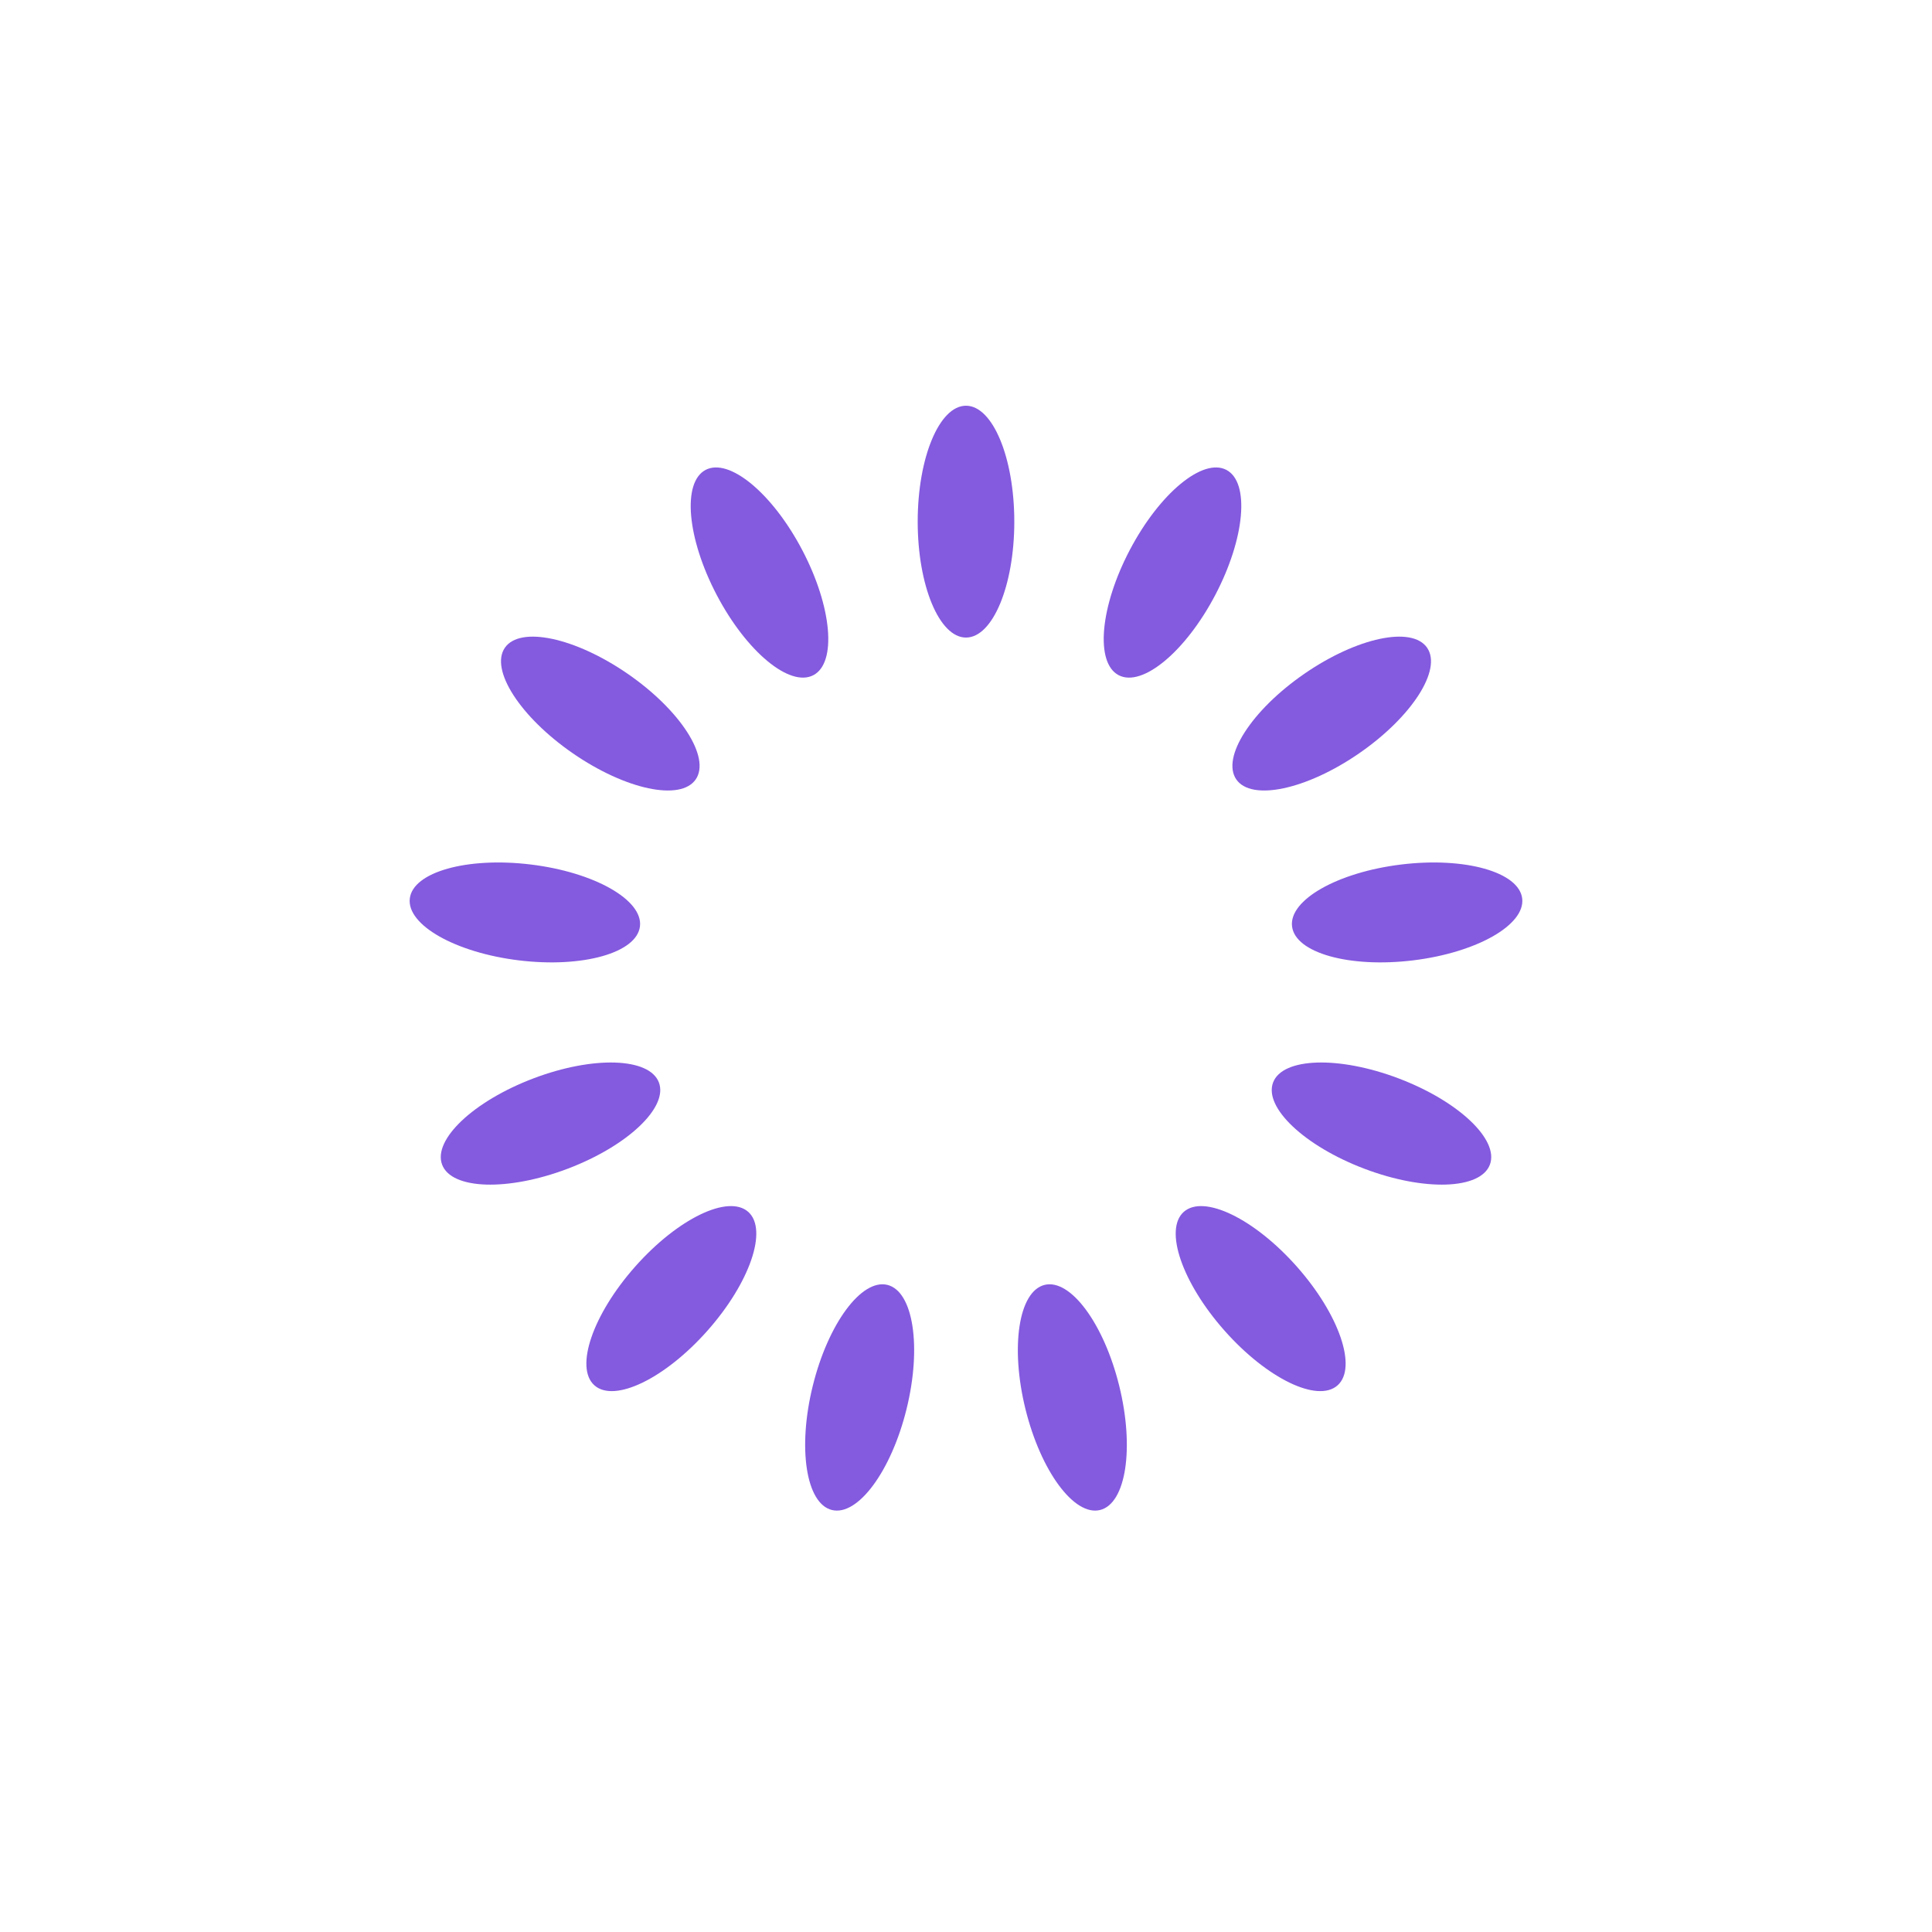
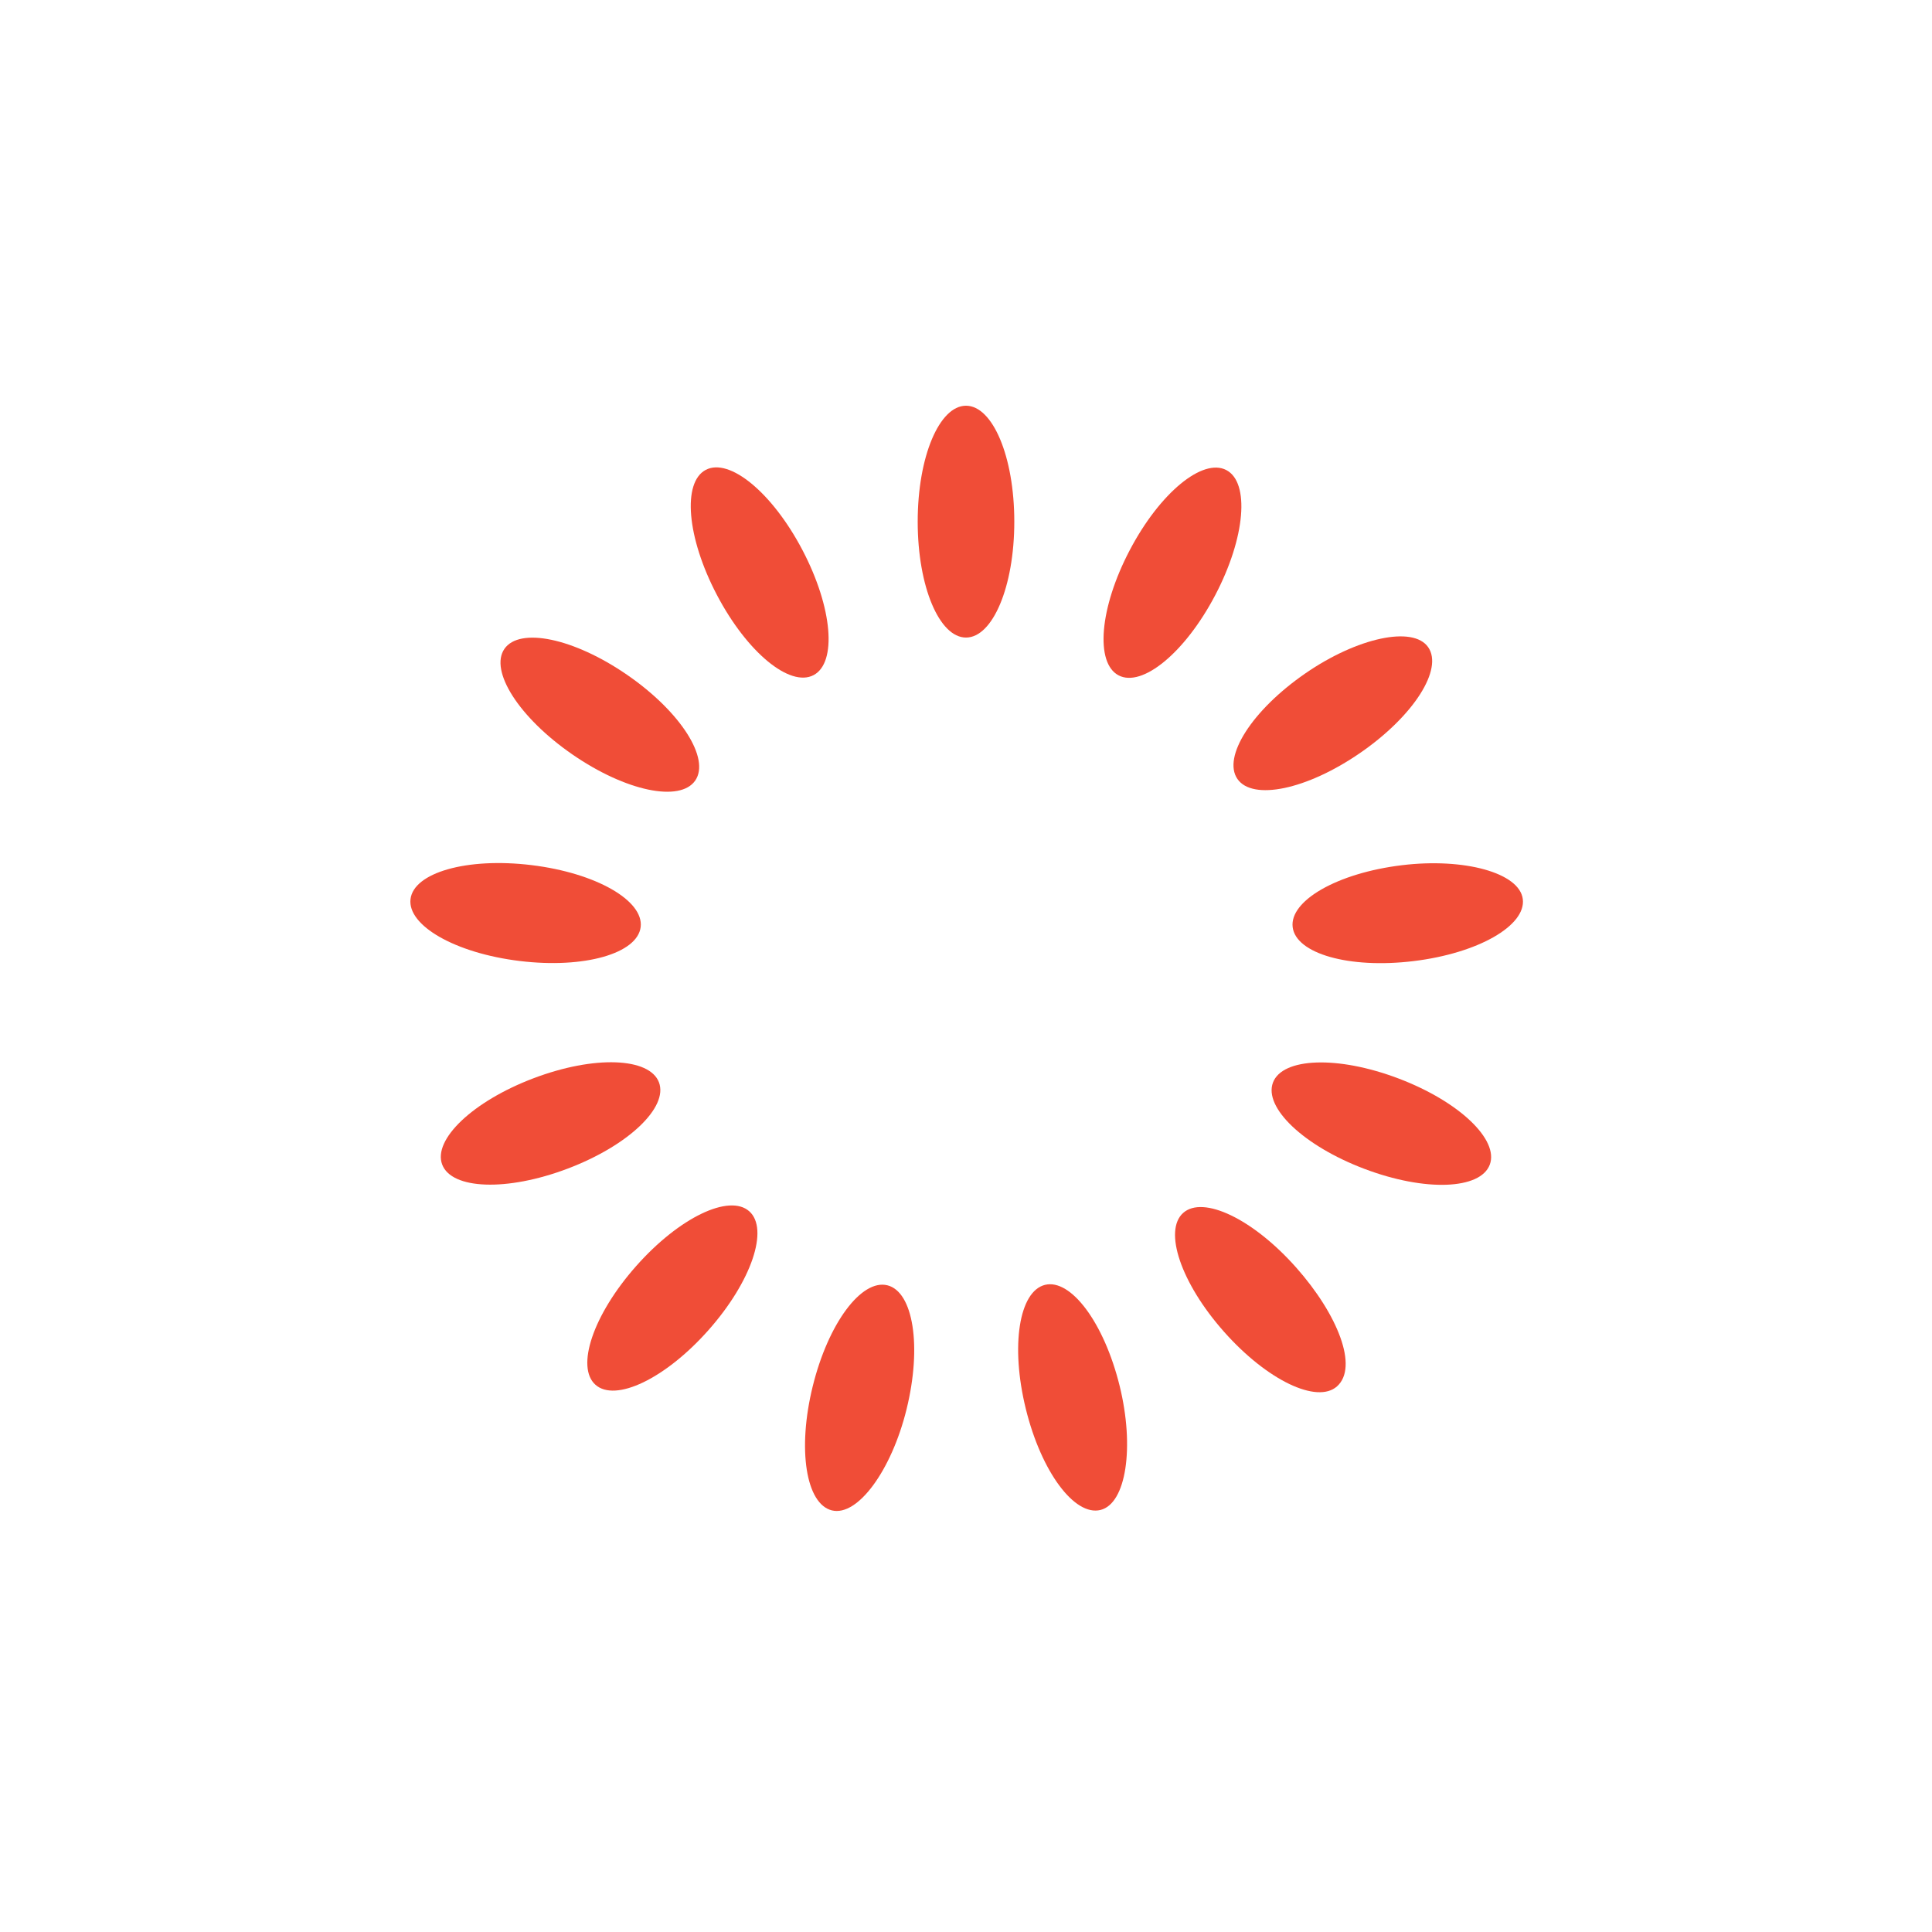
- <svg xmlns="http://www.w3.org/2000/svg" style="margin: auto; background: none; display: block; shape-rendering: auto;" width="80px" height="80px" viewBox="0 0 100 100" preserveAspectRatio="xMidYMid">
+ <svg xmlns="http://www.w3.org/2000/svg" version="1.1" id="Camada_1" x="0px" y="0px" viewBox="0 0 80 80" style="enable-background:new 0 0 80 80;" xml:space="preserve">
+   <style type="text/css">
+ 	.st0{fill:#F04D37;}
+ </style>
  <g transform="rotate(0 50 50)">
-     <rect x="47.5" y="21" rx="2.5" ry="6" width="5" height="12" fill="#845adf">
-       <animate attributeName="opacity" values="1;0" keyTimes="0;1" dur="0.556s" begin="-0.513s" repeatCount="indefinite" />
-     </rect>
+     <path class="st0" d="M40,16.8L40,16.8c1.1,0,2,2.1,2,4.8l0,0c0,2.7-0.9,4.8-2,4.8l0,0c-1.1,0-2-2.1-2-4.8l0,0   C38,18.9,38.9,16.8,40,16.8z ">
+       <animate accumulate="none" additive="replace" attributeName="opacity" begin="-0.513s" calcMode="linear" dur="0.556s" fill="remove" keyTimes="0;1" repeatCount="indefinite" restart="always" values="1;0">
+ 			</animate>
+     </path>
  </g>
  <g transform="rotate(27.69231 50 50)">
-     <rect x="47.5" y="21" rx="2.5" ry="6" width="5" height="12" fill="#845adf">
-       <animate attributeName="opacity" values="1;0" keyTimes="0;1" dur="0.556s" begin="-0.47s" repeatCount="indefinite" />
-     </rect>
+     <path class="st0" d="M36.5,22.6L36.5,22.6c1.1,0,2,2.1,2,4.8l0,0c0,2.7-0.9,4.8-2,4.8l0,0c-1.1,0-2-2.1-2-4.8l0,0   C34.5,24.7,35.4,22.6,36.5,22.6z ">
+       <animate accumulate="none" additive="replace" attributeName="opacity" begin="-0.47s" calcMode="linear" dur="0.556s" fill="remove" keyTimes="0;1" repeatCount="indefinite" restart="always" values="1;0">
+ 			</animate>
+     </path>
  </g>
  <g transform="rotate(55.38462 50 50)">
-     <rect x="47.5" y="21" rx="2.5" ry="6" width="5" height="12" fill="#845adf">
-       <animate attributeName="opacity" values="1;0" keyTimes="0;1" dur="0.556s" begin="-0.427s" repeatCount="indefinite" />
-     </rect>
+     <path class="st0" d="M36.1,29.3L36.1,29.3c1.1,0,2,2.1,2,4.8l0,0c0,2.7-0.9,4.8-2,4.8l0,0c-1.1,0-2-2.1-2-4.8l0,0   C34.1,31.5,35,29.3,36.1,29.3z ">
+       <animate accumulate="none" additive="replace" attributeName="opacity" begin="-0.427s" calcMode="linear" dur="0.556s" fill="remove" keyTimes="0;1" repeatCount="indefinite" restart="always" values="1;0">
+ 			</animate>
+     </path>
  </g>
  <g transform="rotate(83.07692 50 50)">
-     <rect x="47.5" y="21" rx="2.5" ry="6" width="5" height="12" fill="#845adf">
-       <animate attributeName="opacity" values="1;0" keyTimes="0;1" dur="0.556s" begin="-0.385s" repeatCount="indefinite" />
-     </rect>
+     <path class="st0" d="M38.9,35.5L38.9,35.5c1.1,0,2,2.1,2,4.8l0,0c0,2.7-0.9,4.8-2,4.8l0,0c-1.1,0-2-2.1-2-4.8l0,0   C36.9,37.7,37.8,35.5,38.9,35.5z ">
+       <animate accumulate="none" additive="replace" attributeName="opacity" begin="-0.385s" calcMode="linear" dur="0.556s" fill="remove" keyTimes="0;1" repeatCount="indefinite" restart="always" values="1;0">
+ 			</animate>
+     </path>
  </g>
  <g transform="rotate(110.7692 50 50)">
-     <rect x="47.5" y="21" rx="2.5" ry="6" width="5" height="12" fill="#845adf">
-       <animate attributeName="opacity" values="1;0" keyTimes="0;1" dur="0.556s" begin="-0.342s" repeatCount="indefinite" />
-     </rect>
+     <path class="st0" d="M44.2,39.7L44.2,39.7c1.1,0,2,2.1,2,4.8l0,0c0,2.7-0.9,4.8-2,4.8l0,0c-1.1,0-2-2.1-2-4.8l0,0   C42.2,41.8,43.1,39.7,44.2,39.7z ">
+       <animate accumulate="none" additive="replace" attributeName="opacity" begin="-0.342s" calcMode="linear" dur="0.556s" fill="remove" keyTimes="0;1" repeatCount="indefinite" restart="always" values="1;0">
+ 			</animate>
+     </path>
  </g>
  <g transform="rotate(138.4615 50 50)">
-     <rect x="47.5" y="21" rx="2.5" ry="6" width="5" height="12" fill="#845adf">
-       <animate attributeName="opacity" values="1;0" keyTimes="0;1" dur="0.556s" begin="-0.299s" repeatCount="indefinite" />
-     </rect>
+     <path class="st0" d="M50.9,40.9L50.9,40.9c1.1,0,2,2.1,2,4.8l0,0c0,2.7-0.9,4.8-2,4.8l0,0c-1.1,0-2-2.1-2-4.8l0,0   C48.9,43.1,49.7,40.9,50.9,40.9z ">
+       <animate accumulate="none" additive="replace" attributeName="opacity" begin="-0.299s" calcMode="linear" dur="0.556s" fill="remove" keyTimes="0;1" repeatCount="indefinite" restart="always" values="1;0">
+ 			</animate>
+     </path>
  </g>
  <g transform="rotate(166.1538 50 50)">
-     <rect x="47.5" y="21" rx="2.5" ry="6" width="5" height="12" fill="#845adf">
-       <animate attributeName="opacity" values="1;0" keyTimes="0;1" dur="0.556s" begin="-0.256s" repeatCount="indefinite" />
-     </rect>
+     <path class="st0" d="M57.3,38.9L57.3,38.9c1.1,0,2,2.1,2,4.8l0,0c0,2.7-0.9,4.8-2,4.8l0,0c-1.1,0-2-2.1-2-4.8l0,0   C55.3,41.1,56.2,38.9,57.3,38.9z ">
+       <animate accumulate="none" additive="replace" attributeName="opacity" begin="-0.256s" calcMode="linear" dur="0.556s" fill="remove" keyTimes="0;1" repeatCount="indefinite" restart="always" values="1;0">
+ 			</animate>
+     </path>
  </g>
  <g transform="rotate(193.8462 50 50)">
-     <rect x="47.5" y="21" rx="2.5" ry="6" width="5" height="12" fill="#845adf">
-       <animate attributeName="opacity" values="1;0" keyTimes="0;1" dur="0.556s" begin="-0.214s" repeatCount="indefinite" />
-     </rect>
+     <path class="st0" d="M62.1,34.1L62.1,34.1c1.1,0,2,2.1,2,4.8l0,0c0,2.7-0.9,4.8-2,4.8l0,0c-1.1,0-2-2.1-2-4.8l0,0   C60.1,36.3,61,34.1,62.1,34.1z ">
+       <animate accumulate="none" additive="replace" attributeName="opacity" begin="-0.214s" calcMode="linear" dur="0.556s" fill="remove" keyTimes="0;1" repeatCount="indefinite" restart="always" values="1;0">
+ 			</animate>
+     </path>
  </g>
  <g transform="rotate(221.5385 50 50)">
-     <rect x="47.5" y="21" rx="2.5" ry="6" width="5" height="12" fill="#845adf">
-       <animate attributeName="opacity" values="1;0" keyTimes="0;1" dur="0.556s" begin="-0.171s" repeatCount="indefinite" />
-     </rect>
+     <path class="st0" d="M64.1,27.7L64.1,27.7c1.1,0,2,2.1,2,4.8l0,0c0,2.7-0.9,4.8-2,4.8l0,0c-1.1,0-2-2.1-2-4.8l0,0   C62.1,29.8,63,27.7,64.1,27.7z ">
+       <animate accumulate="none" additive="replace" attributeName="opacity" begin="-0.171s" calcMode="linear" dur="0.556s" fill="remove" keyTimes="0;1" repeatCount="indefinite" restart="always" values="1;0">
+ 			</animate>
+     </path>
  </g>
  <g transform="rotate(249.2308 50 50)">
-     <rect x="47.5" y="21" rx="2.5" ry="6" width="5" height="12" fill="#845adf">
-       <animate attributeName="opacity" values="1;0" keyTimes="0;1" dur="0.556s" begin="-0.128s" repeatCount="indefinite" />
-     </rect>
+     <path class="st0" d="M62.9,21L62.9,21c1.1,0,2,2.1,2,4.8l0,0c0,2.7-0.9,4.8-2,4.8l0,0c-1.1,0-2-2.1-2-4.8l0,0   C60.9,23.1,61.8,21,62.9,21z ">
+       <animate accumulate="none" additive="replace" attributeName="opacity" begin="-0.128s" calcMode="linear" dur="0.556s" fill="remove" keyTimes="0;1" repeatCount="indefinite" restart="always" values="1;0">
+ 			</animate>
+     </path>
  </g>
  <g transform="rotate(276.9231 50 50)">
-     <rect x="47.5" y="21" rx="2.5" ry="6" width="5" height="12" fill="#845adf">
-       <animate attributeName="opacity" values="1;0" keyTimes="0;1" dur="0.556s" begin="-0.085s" repeatCount="indefinite" />
-     </rect>
+     <path class="st0" d="M58.7,15.7L58.7,15.7c1.1,0,2,2.1,2,4.8l0,0c0,2.7-0.9,4.8-2,4.8l0,0c-1.1,0-2-2.1-2-4.8l0,0   C56.7,17.8,57.6,15.7,58.7,15.7z ">
+       <animate accumulate="none" additive="replace" attributeName="opacity" begin="-0.085s" calcMode="linear" dur="0.556s" fill="remove" keyTimes="0;1" repeatCount="indefinite" restart="always" values="1;0">
+ 			</animate>
+     </path>
  </g>
  <g transform="rotate(304.6154 50 50)">
-     <rect x="47.5" y="21" rx="2.5" ry="6" width="5" height="12" fill="#845adf">
-       <animate attributeName="opacity" values="1;0" keyTimes="0;1" dur="0.556s" begin="-0.043s" repeatCount="indefinite" />
-     </rect>
+     <path class="st0" d="M52.5,12.9L52.5,12.9c1.1,0,2,2.1,2,4.8l0,0c0,2.7-0.9,4.8-2,4.8l0,0c-1.1,0-2-2.1-2-4.8l0,0   C50.5,15,51.4,12.9,52.5,12.9z ">
+       <animate accumulate="none" additive="replace" attributeName="opacity" begin="-0.043s" calcMode="linear" dur="0.556s" fill="remove" keyTimes="0;1" repeatCount="indefinite" restart="always" values="1;0">
+ 			</animate>
+     </path>
  </g>
  <g transform="rotate(332.3077 50 50)">
-     <rect x="47.5" y="21" rx="2.5" ry="6" width="5" height="12" fill="#845adf">
-       <animate attributeName="opacity" values="1;0" keyTimes="0;1" dur="0.556s" begin="0s" repeatCount="indefinite" />
-     </rect>
+     <path class="st0" d="M45.8,13.3L45.8,13.3c1.1,0,2,2.1,2,4.8l0,0c0,2.7-0.9,4.8-2,4.8l0,0c-1.1,0-2-2.1-2-4.8l0,0   C43.8,15.4,44.7,13.3,45.8,13.3z ">
+       <animate accumulate="none" additive="replace" attributeName="opacity" begin="0s" calcMode="linear" dur="0.556s" fill="remove" keyTimes="0;1" repeatCount="indefinite" restart="always" values="1;0">
+ 			</animate>
+     </path>
  </g>
</svg>
